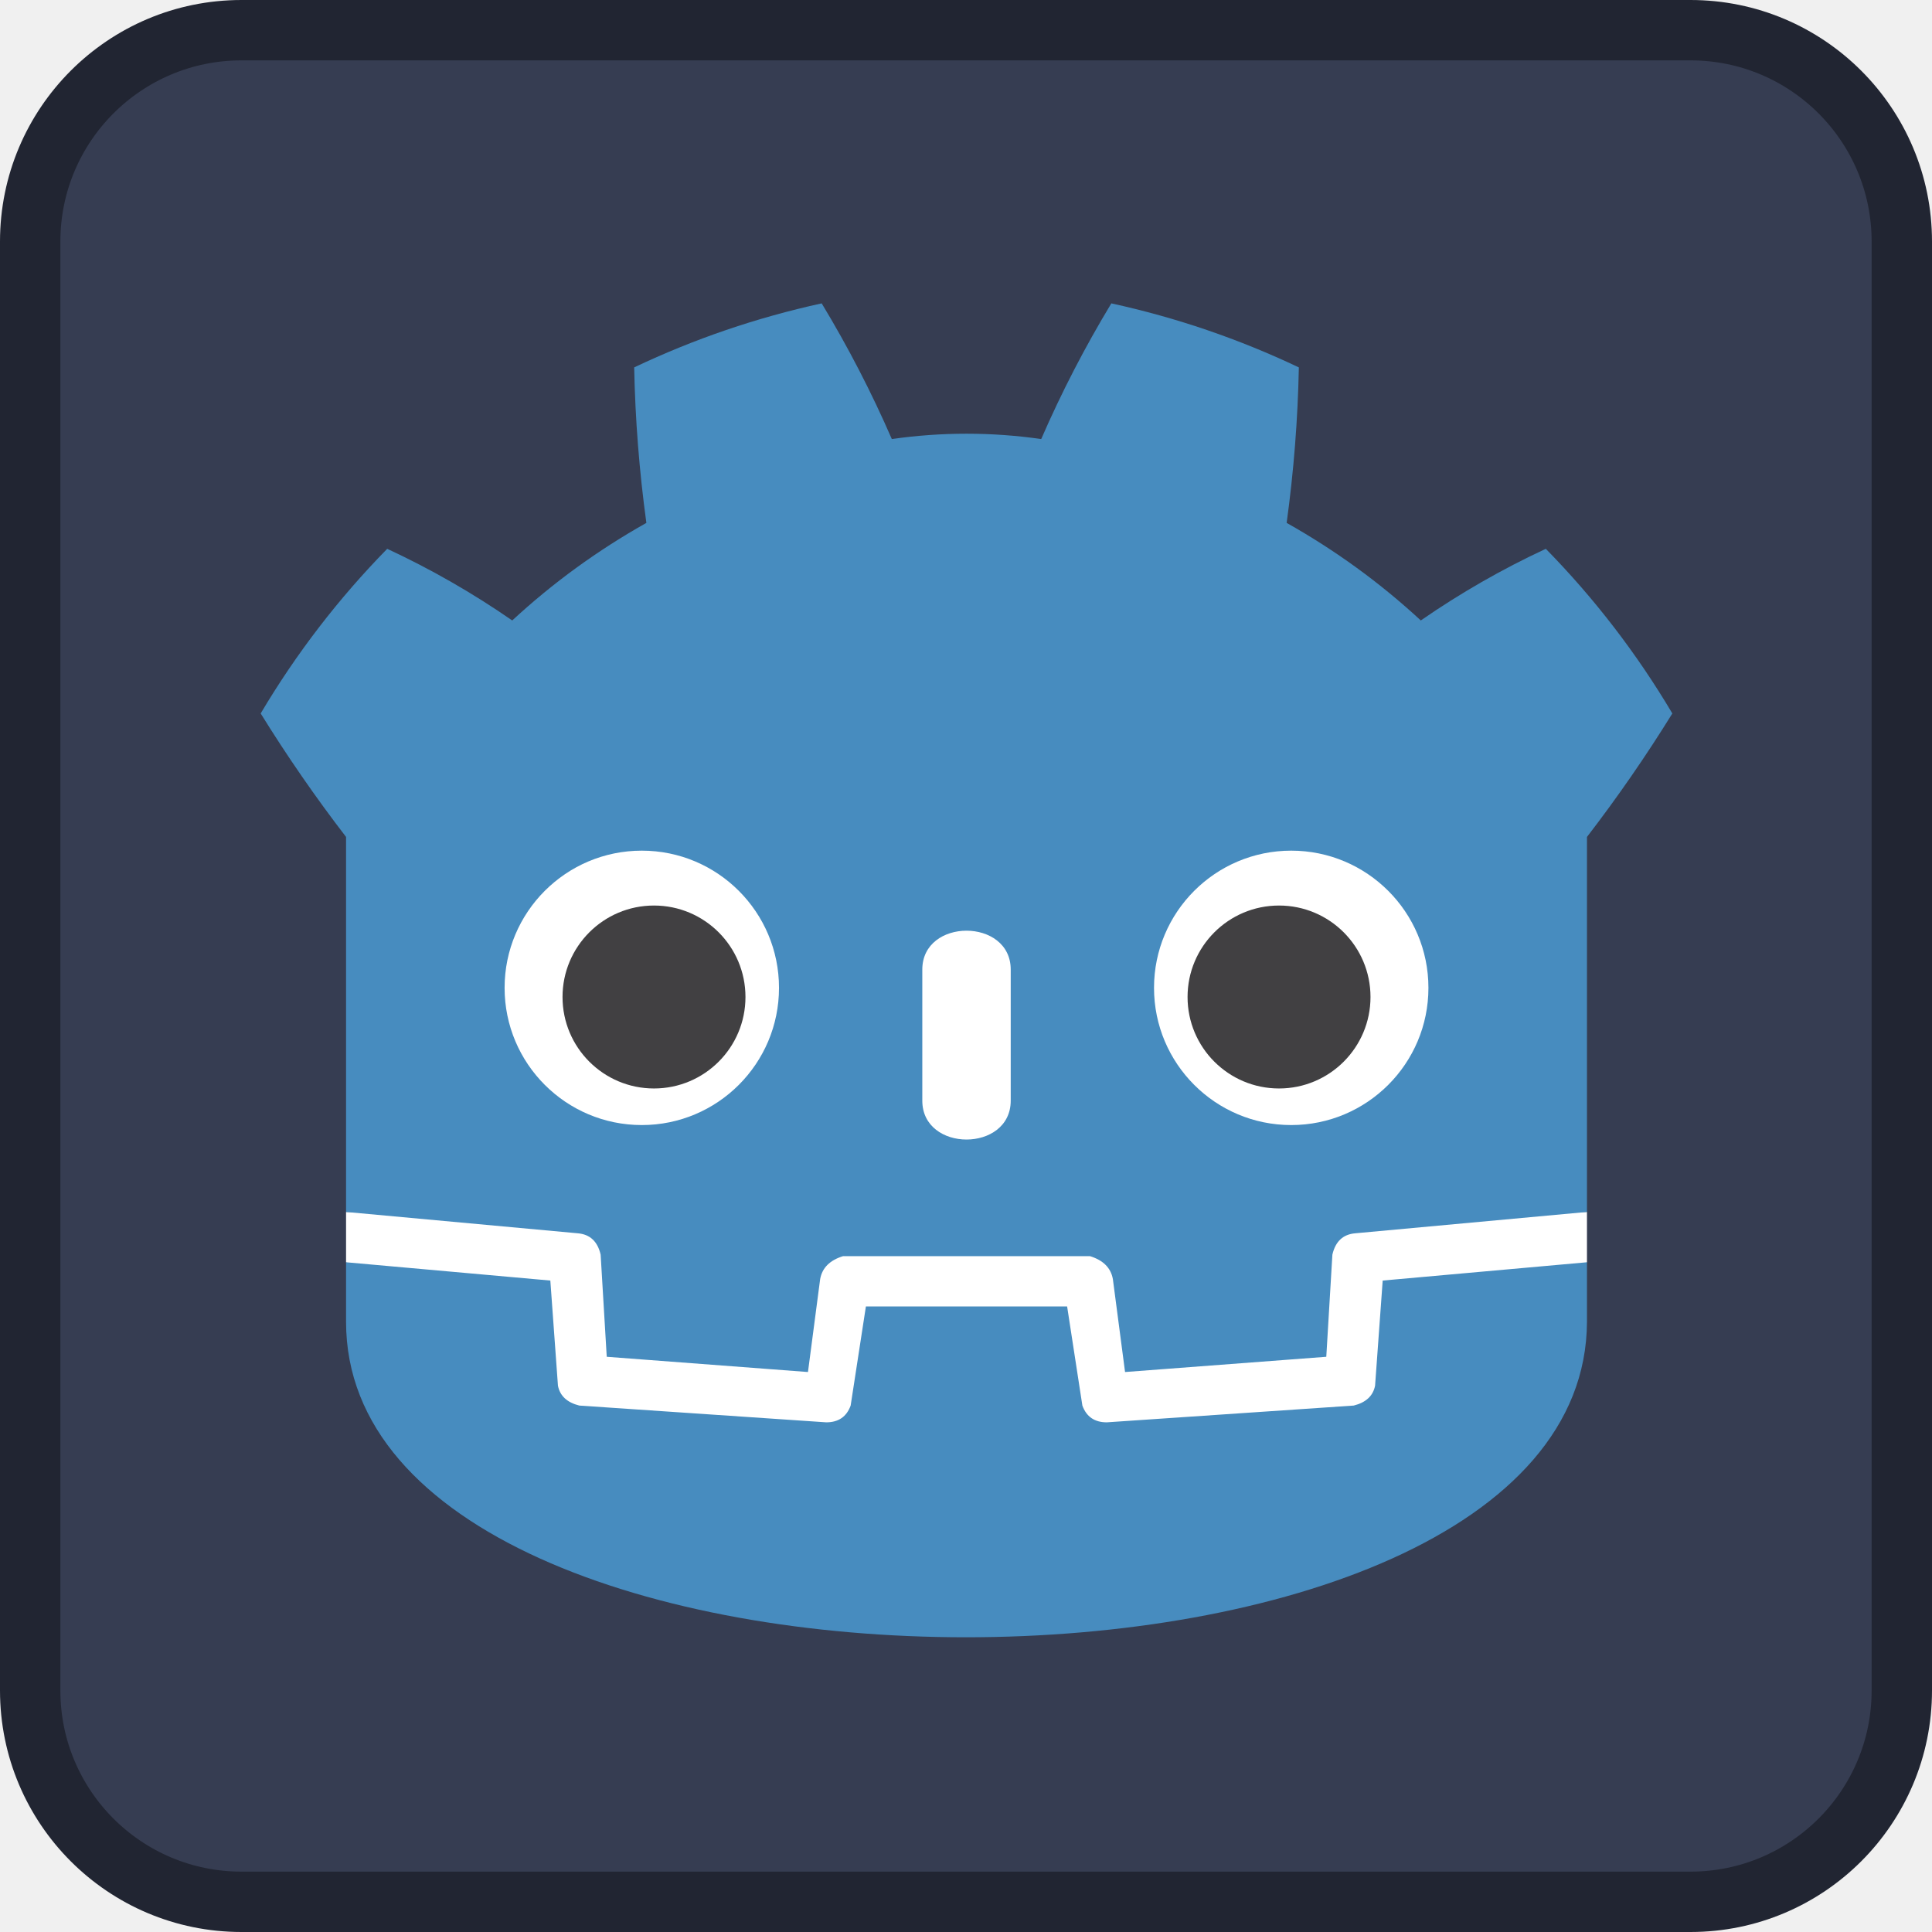
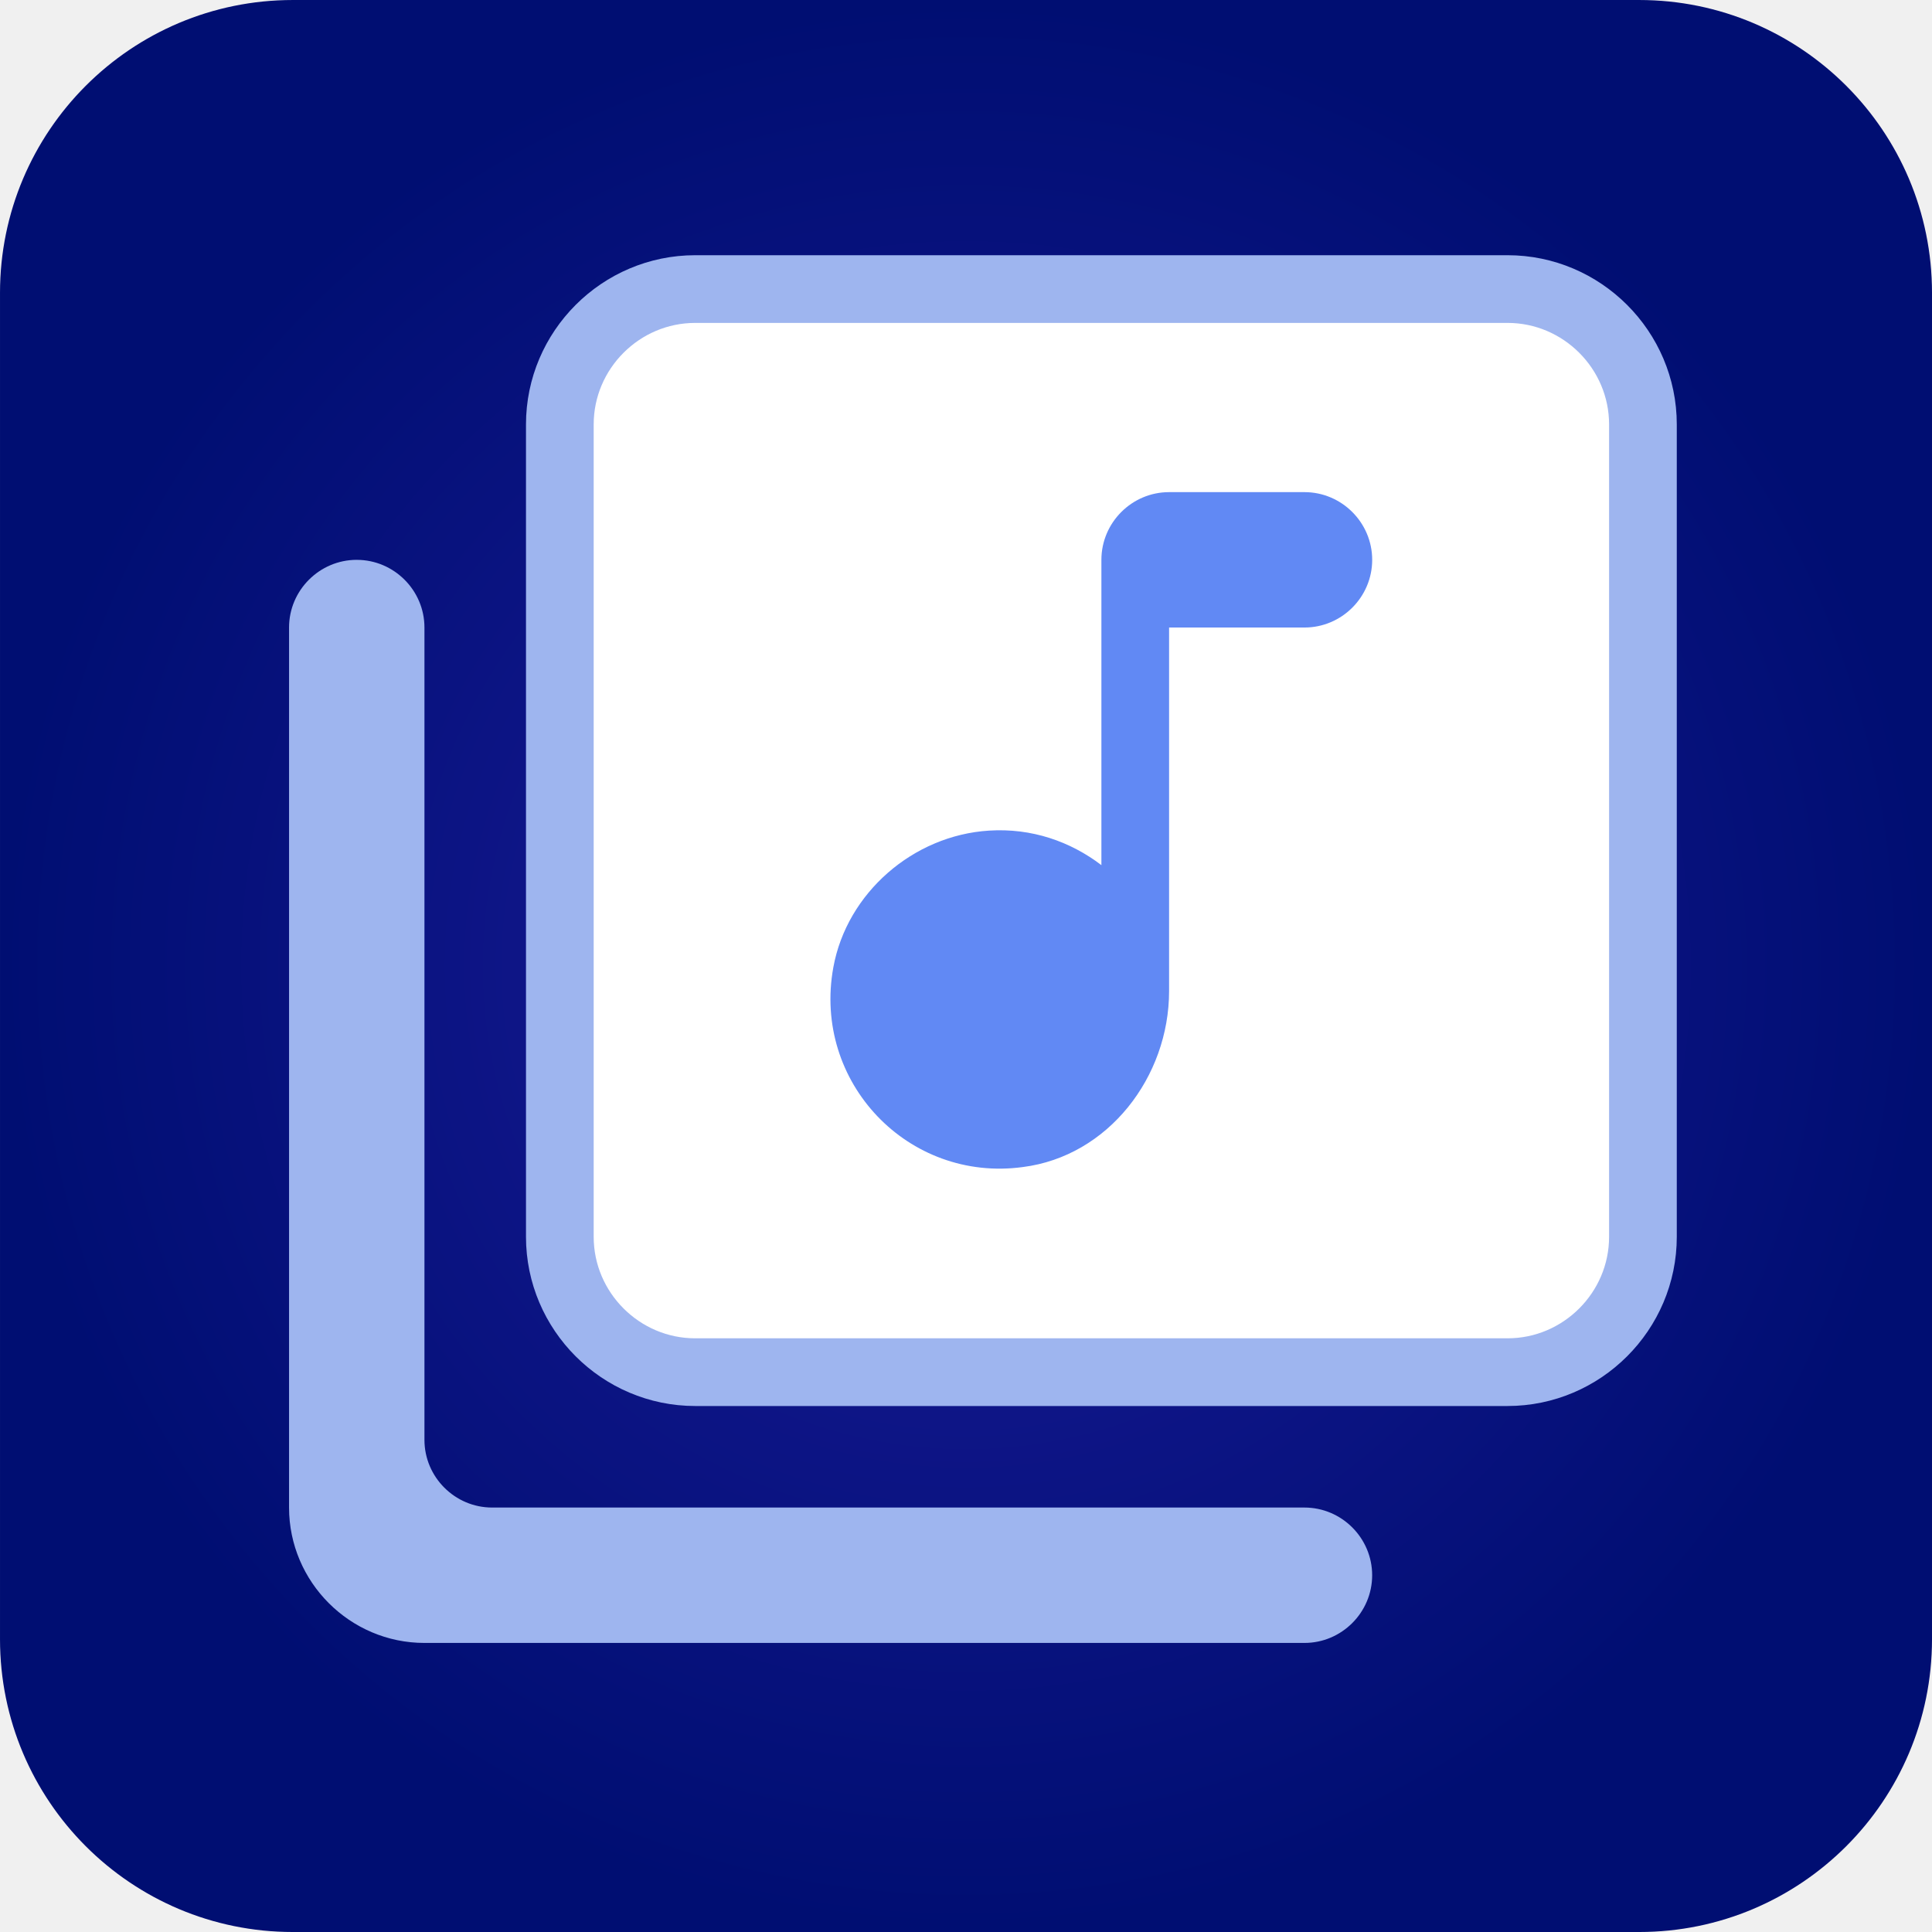
- <svg xmlns="http://www.w3.org/2000/svg" width="128" height="128">
-   <rect width="124" height="124" x="2" y="2" fill="#363d52" stroke="#212532" stroke-width="4" rx="14" />
-   <g fill="#fff" transform="translate(12.322 12.322)scale(.101)">
-     <path d="M105 673v33q407 354 814 0v-33z" />
-     <path fill="#478cbf" d="m105 673 152 14q12 1 15 14l4 67 132 10 8-61q2-11 15-15h162q13 4 15 15l8 61 132-10 4-67q3-13 15-14l152-14V427q30-39 56-81-35-59-83-108-43 20-82 47-40-37-88-64 7-51 8-102-59-28-123-42-26 43-46 89-49-7-98 0-20-46-46-89-64 14-123 42 1 51 8 102-48 27-88 64-39-27-82-47-48 49-83 108 26 42 56 81zm0 33v39c0 276 813 276 814 0v-39l-134 12-5 69q-2 10-14 13l-162 11q-12 0-16-11l-10-65H446l-10 65q-4 11-16 11l-162-11q-12-3-14-13l-5-69z" />
-     <path d="M483 600c0 34 58 34 58 0v-86c0-34-58-34-58 0z" />
-     <circle cx="725" cy="526" r="90" />
-     <circle cx="299" cy="526" r="90" />
+ <svg xmlns="http://www.w3.org/2000/svg" xmlns:xlink="http://www.w3.org/1999/xlink" width="135.467mm" height="135.467mm" viewBox="0 0 135.467 135.467" version="1.1" id="svg1" xml:space="preserve">
+   <defs id="defs1">
+     <linearGradient id="linearGradient1">
+       <stop style="stop-color:#1a1b98;stop-opacity:1;" offset="0" id="stop1" />
+       <stop style="stop-color:#000e72;stop-opacity:1;" offset="1" id="stop2" />
+     </linearGradient>
+     <radialGradient xlink:href="#linearGradient1" id="radialGradient10" cx="161.35" cy="142.506" fx="161.35" fy="142.506" r="21.543" gradientUnits="userSpaceOnUse" spreadMethod="pad" gradientTransform="matrix(3.144083,0,0,3.144083,-402.2969,-299.5496)" />
+   </defs>
+   <g id="layer1" transform="translate(-37.26667,-80.76667)">
+     <g id="g5">
+       <rect style="fill:url(#radialGradient10);stroke:none;stroke-width:0.827" id="rect1" width="135.467" height="135.467" x="37.267" y="80.767" ry="20.533" />
+       <path style="display:inline;fill:#9eb5ef;fill-opacity:1;stroke-width:4.747" d="m 62.281,120.021 c -2.611,0 -4.747,2.136 -4.747,4.746 v 61.705 c 0,5.221 4.272,9.493 9.493,9.493 h 61.705 c 2.611,0 4.747,-2.136 4.747,-4.746 0,-2.611 -2.136,-4.747 -4.747,-4.747 H 71.774 c -2.611,0 -4.746,-2.136 -4.746,-4.746 v -56.958 c 0,-2.611 -2.136,-4.746 -4.746,-4.746 z" id="path3" />
+       <path style="display:inline;fill:#ffffff;fill-opacity:1;stroke:#9eb5ef;stroke-width:4.747;stroke-dasharray:none;stroke-opacity:1" d="M 142.972,101.035 H 86.014 c -5.221,0 -9.493,4.272 -9.493,9.493 v 56.958 c 0,5.221 4.272,9.493 9.493,9.493 h 56.958 c 5.221,0 9.493,-4.272 9.493,-9.493 v -56.958 c 0,-5.221 -4.272,-9.493 -9.493,-9.493 z" id="path1-4" />
+       <path style="display:inline;fill:#6189f4;fill-opacity:1;stroke-width:4.747" d="m 128.733,124.767 h -9.493 v 25.489 c 0,6.028 -4.272,11.582 -10.252,12.341 -8.022,1.091 -14.762,-5.933 -13.29,-14.002 0.949,-5.221 5.601,-9.256 10.917,-9.588 2.99,-0.19 5.696,0.759 7.879,2.421 v -21.407 c 0,-2.611 2.136,-4.747 4.747,-4.747 h 9.493 c 2.611,0 4.747,2.136 4.747,4.747 0,2.611 -2.136,4.746 -4.747,4.746 z" id="path2" />
+     </g>
  </g>
-   <g fill="#414042" transform="translate(12.322 12.322)scale(.101)">
-     <circle cx="307" cy="532" r="60" />
-     <circle cx="717" cy="532" r="60" />
-   </g>
+   <style type="text/css" id="style1">.st0{fill-rule:evenodd;clip-rule:evenodd;}</style>
</svg>
